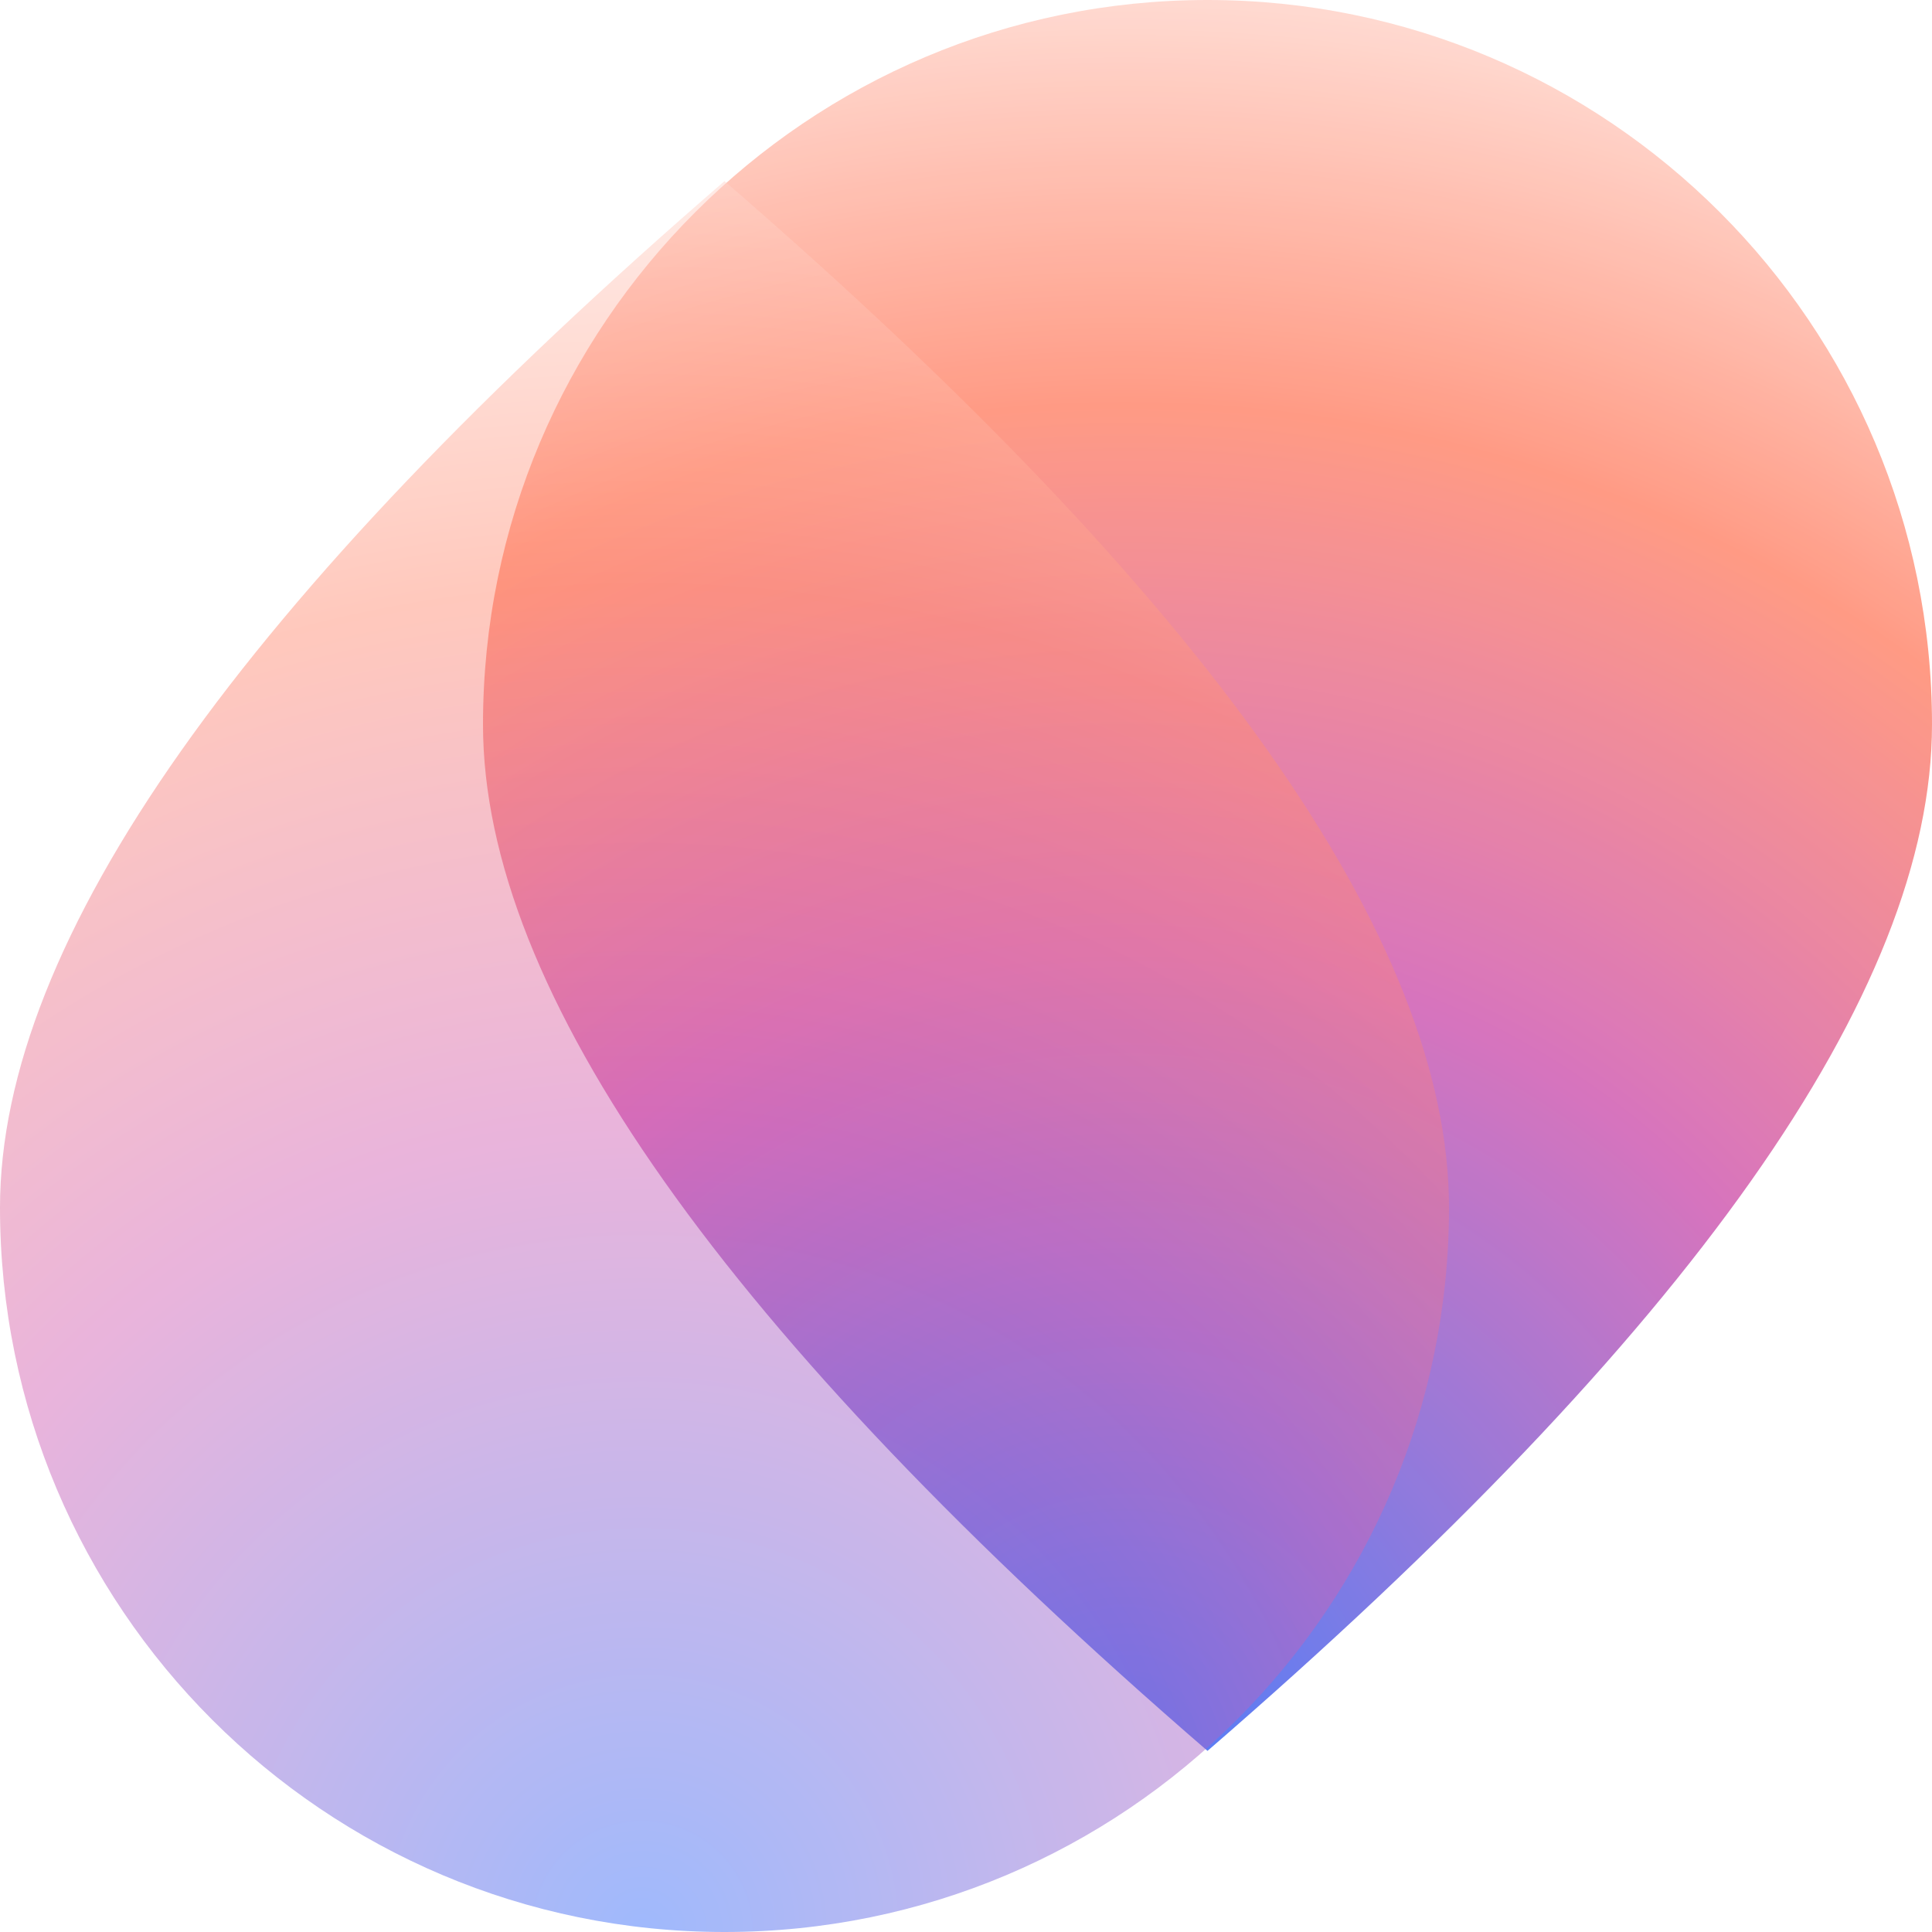
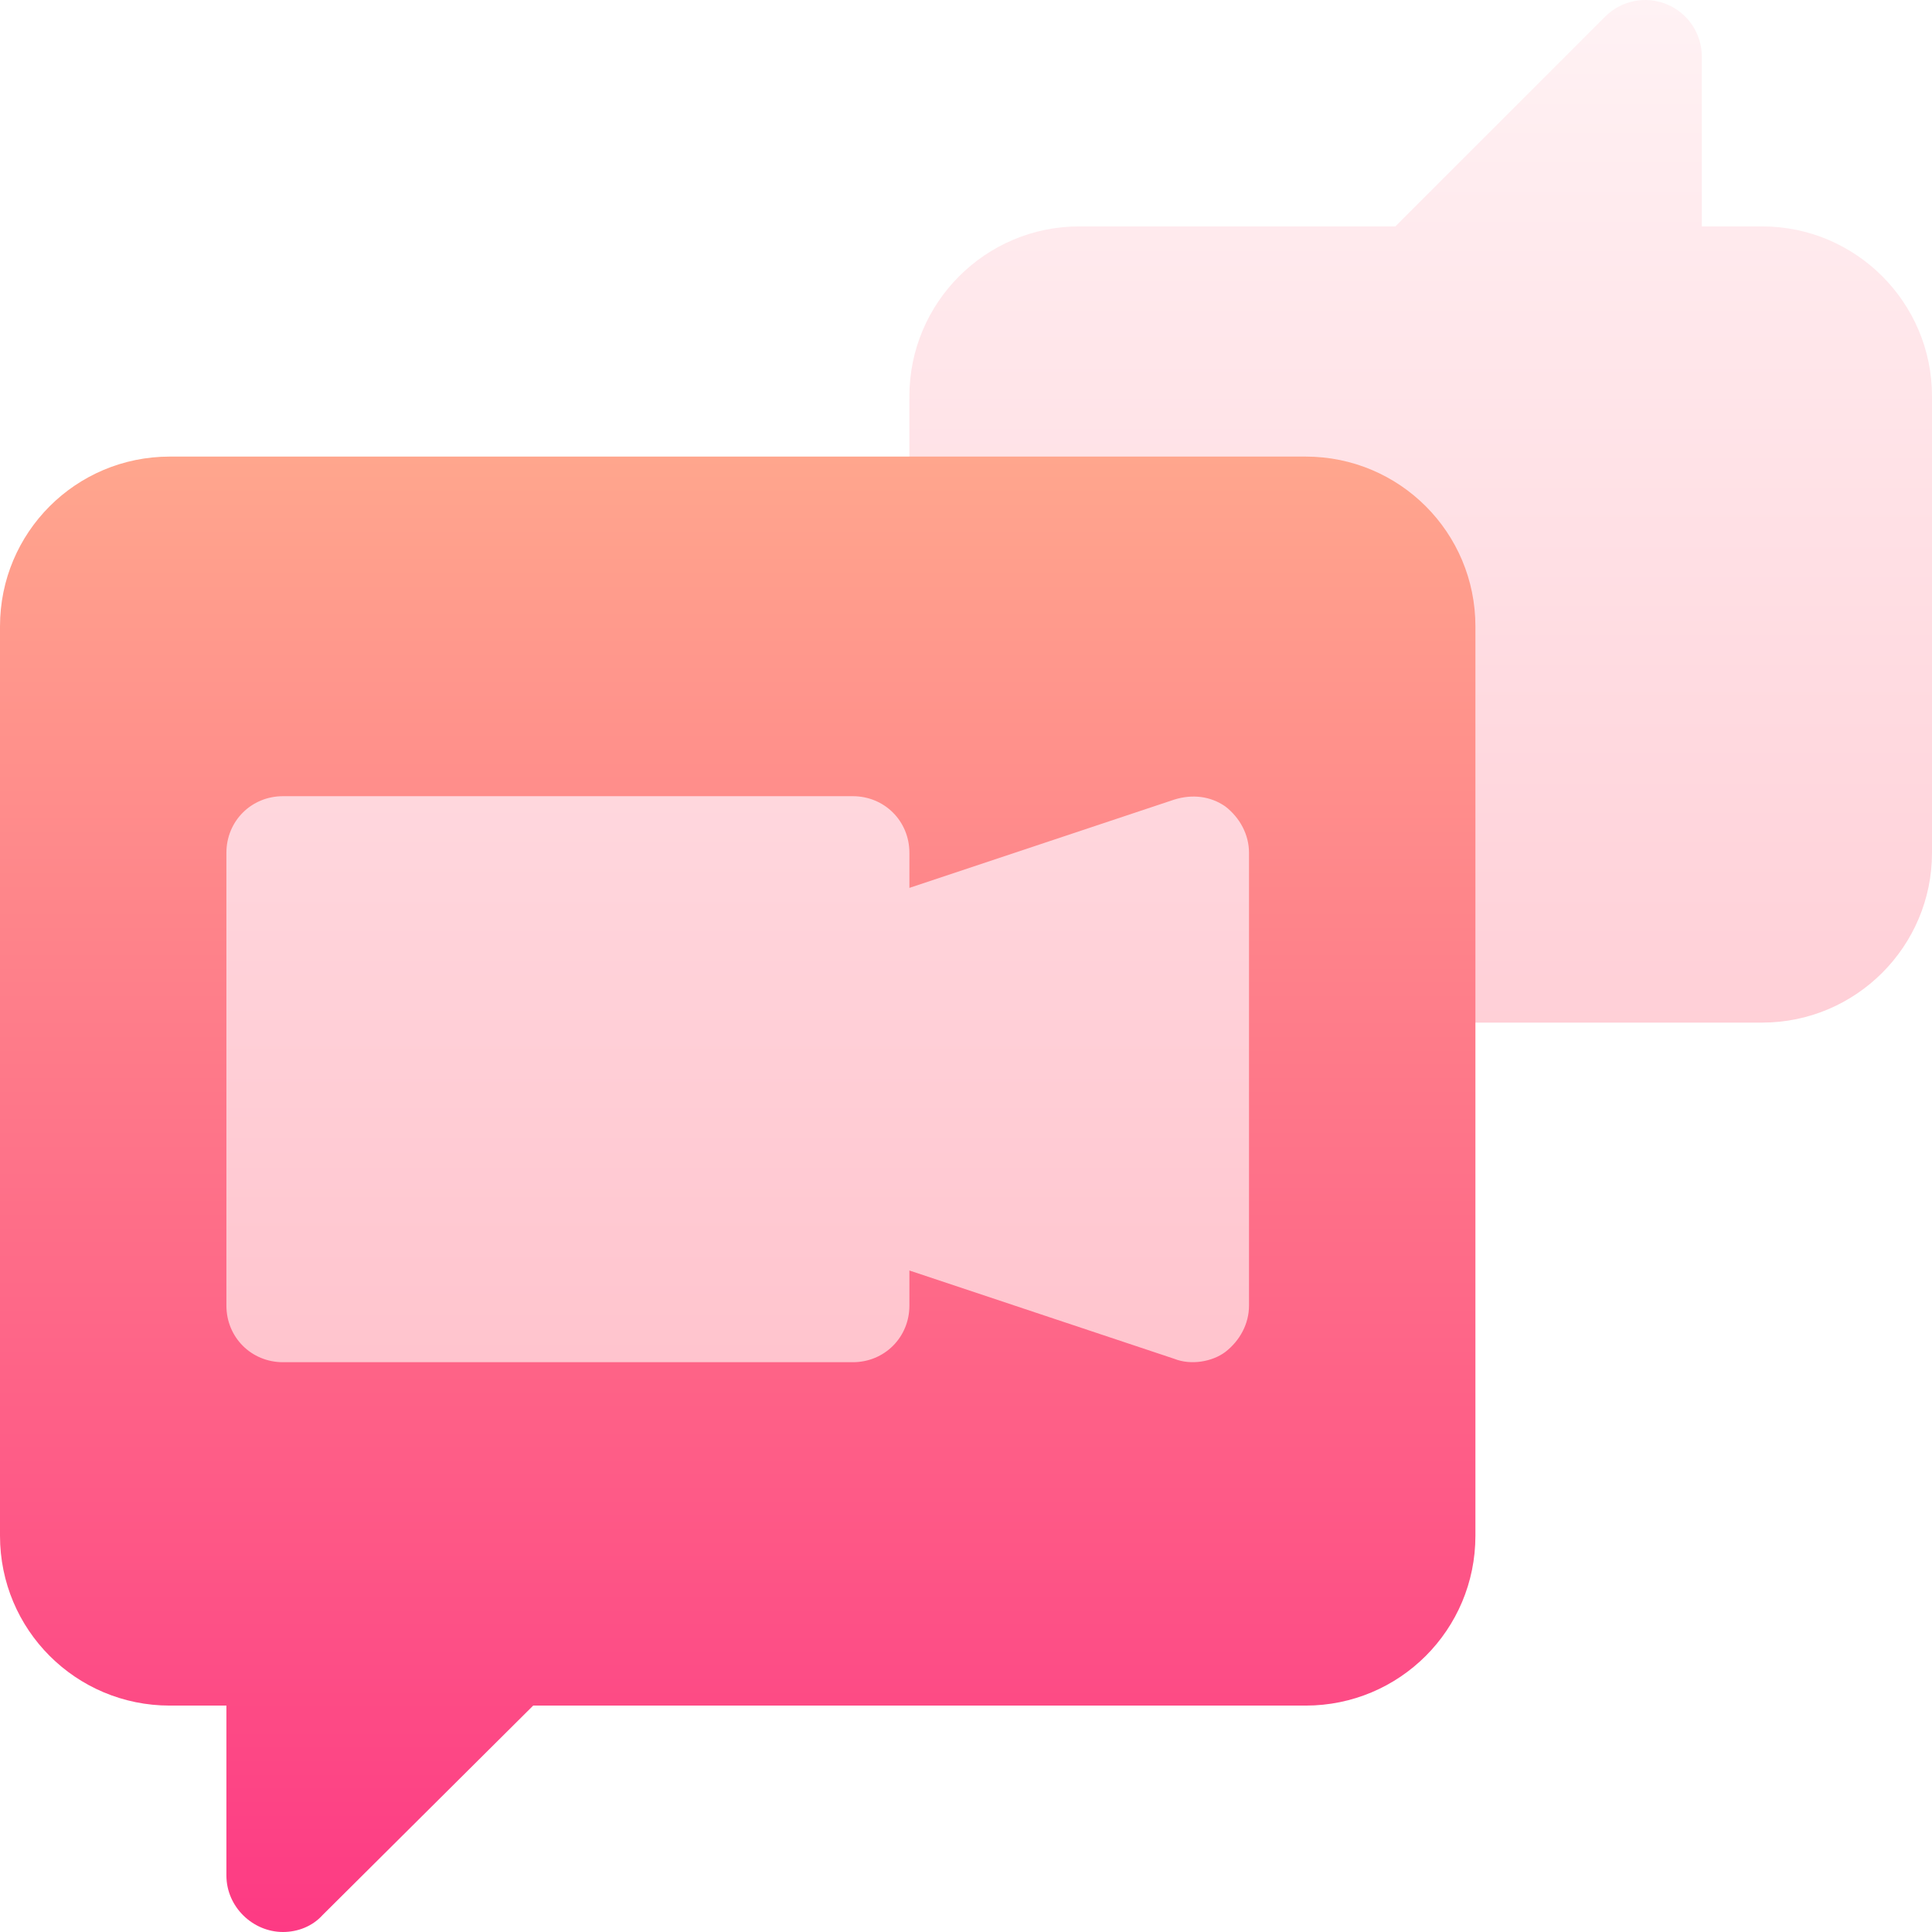
- <svg xmlns="http://www.w3.org/2000/svg" xmlns:xlink="http://www.w3.org/1999/xlink" width="32" height="32">
-   <defs>
-     <radialGradient cx="44.286%" cy="100%" fx="44.286%" fy="100%" r="120.709%" gradientTransform="matrix(0 -.82759 1 0 -.557 1.367)" id="a">
-       <stop stop-color="#376DF9" offset="0%" />
-       <stop stop-color="#D262B4" offset="46.208%" />
-       <stop stop-color="#FF8D74" offset="77.058%" />
-       <stop stop-color="#FFD4CA" offset="100%" />
-     </radialGradient>
-     <radialGradient cx="44.286%" cy="0%" fx="44.286%" fy="0%" r="120.709%" gradientTransform="matrix(0 .82759 -1 0 .443 -.367)" id="c">
-       <stop stop-color="#376DF9" offset="0%" />
-       <stop stop-color="#D262B4" offset="46.208%" />
-       <stop stop-color="#FF8D74" offset="77.058%" />
-       <stop stop-color="#FFD4CA" offset="100%" />
-     </radialGradient>
-     <path d="M20 29c8-6.915 12-12.582 12-17 0-6.627-5.373-12-12-12S8 5.373 8 12c0 4.418 4 10.085 12 17z" id="b" />
-     <path d="M12 32c8-6.915 12-12.582 12-17 0-6.627-5.373-12-12-12S0 8.373 0 15c0 4.418 4 10.085 12 17z" id="d" />
-   </defs>
-   <g fill="none" fill-rule="evenodd">
-     <use fill="url(#a)" opacity=".88" xlink:href="#b" />
-     <use fill="url(#c)" opacity=".48" transform="matrix(1 0 0 -1 0 35)" xlink:href="#d" />
+ <svg xmlns="http://www.w3.org/2000/svg" id="Capa_1" enable-background="new 0 0 512 512" height="512" viewBox="0 0 512 512" width="512">
+   <linearGradient id="SVGID_1_" gradientUnits="userSpaceOnUse" x1="278.5" x2="278.5" y1="376" y2="0">
+     <stop offset="0" stop-color="#ffc2cc" />
+     <stop offset="1" stop-color="#fff2f4" />
+   </linearGradient>
+   <linearGradient id="SVGID_2_" gradientUnits="userSpaceOnUse" x1="195.5" x2="195.5" y1="512" y2="121">
+     <stop offset="0" stop-color="#fd3a84" />
+     <stop offset="1" stop-color="#ffa68d" />
+   </linearGradient>
+   <g>
+     <g>
+       <g>
+         <path d="m333.227 201.361c-7.411-5.13-16.758-6.748-26.777-3.691l-52.412 17.461c-4.249-11.309-15.059-19.131-28.038-19.131h-151c-16.816 0-30 13.184-30 30v120c0 16.816 13.184 30 30 30h151c12.979 0 23.789-7.852 28.037-19.131l51.445 17.08c9.351 3.86 20.599 2.063 28.389-3.779 7.705-5.977 12.129-14.766 12.129-24.17v-120c0-9.404-4.424-18.193-12.773-24.639zm133.773-141.361h-16v-45c0-6.064-3.662-11.543-9.258-13.857-5.566-2.314-12.041-1.055-16.348 3.252l-55.605 55.605h-83.789c-24.814 0-45 20.186-45 45v31c0 8.291 6.709 15 15 15h90c8.262 0 15 6.738 15 15v90c0 8.291 6.709 15 15 15h91c24.814 0 45-20.186 45-45v-121c0-24.814-20.186-45-45-45z" fill="url(#SVGID_1_)" />
+       </g>
+     </g>
+     <g>
+       <g>
+         <path d="m346 121h-301c-24.901 0-45 20.1-45 45v241c0 24.899 20.099 45 45 45h15v45c0 8.388 7.038 15 15 15 3.9 0 7.8-1.499 10.499-4.501l55.802-55.499h204.699c24.901 0 45-20.101 45-45v-241c0-24.9-20.099-45-45-45zm-15 225c0 4.799-2.401 9.3-6.301 12.299-3.389 2.543-9.039 3.586-13.499 1.8l-70.2-23.399v9.3c0 8.399-6.599 15-15 15h-151c-8.401 0-15-6.601-15-15v-120c0-8.401 6.599-15 15-15h151c8.401 0 15 6.599 15 15v9.3l70.201-23.401c4.799-1.5 9.598-.899 13.499 1.8 3.9 3.001 6.301 7.5 6.301 12.301v120z" fill="url(#SVGID_2_)" />
+       </g>
+     </g>
  </g>
</svg>
